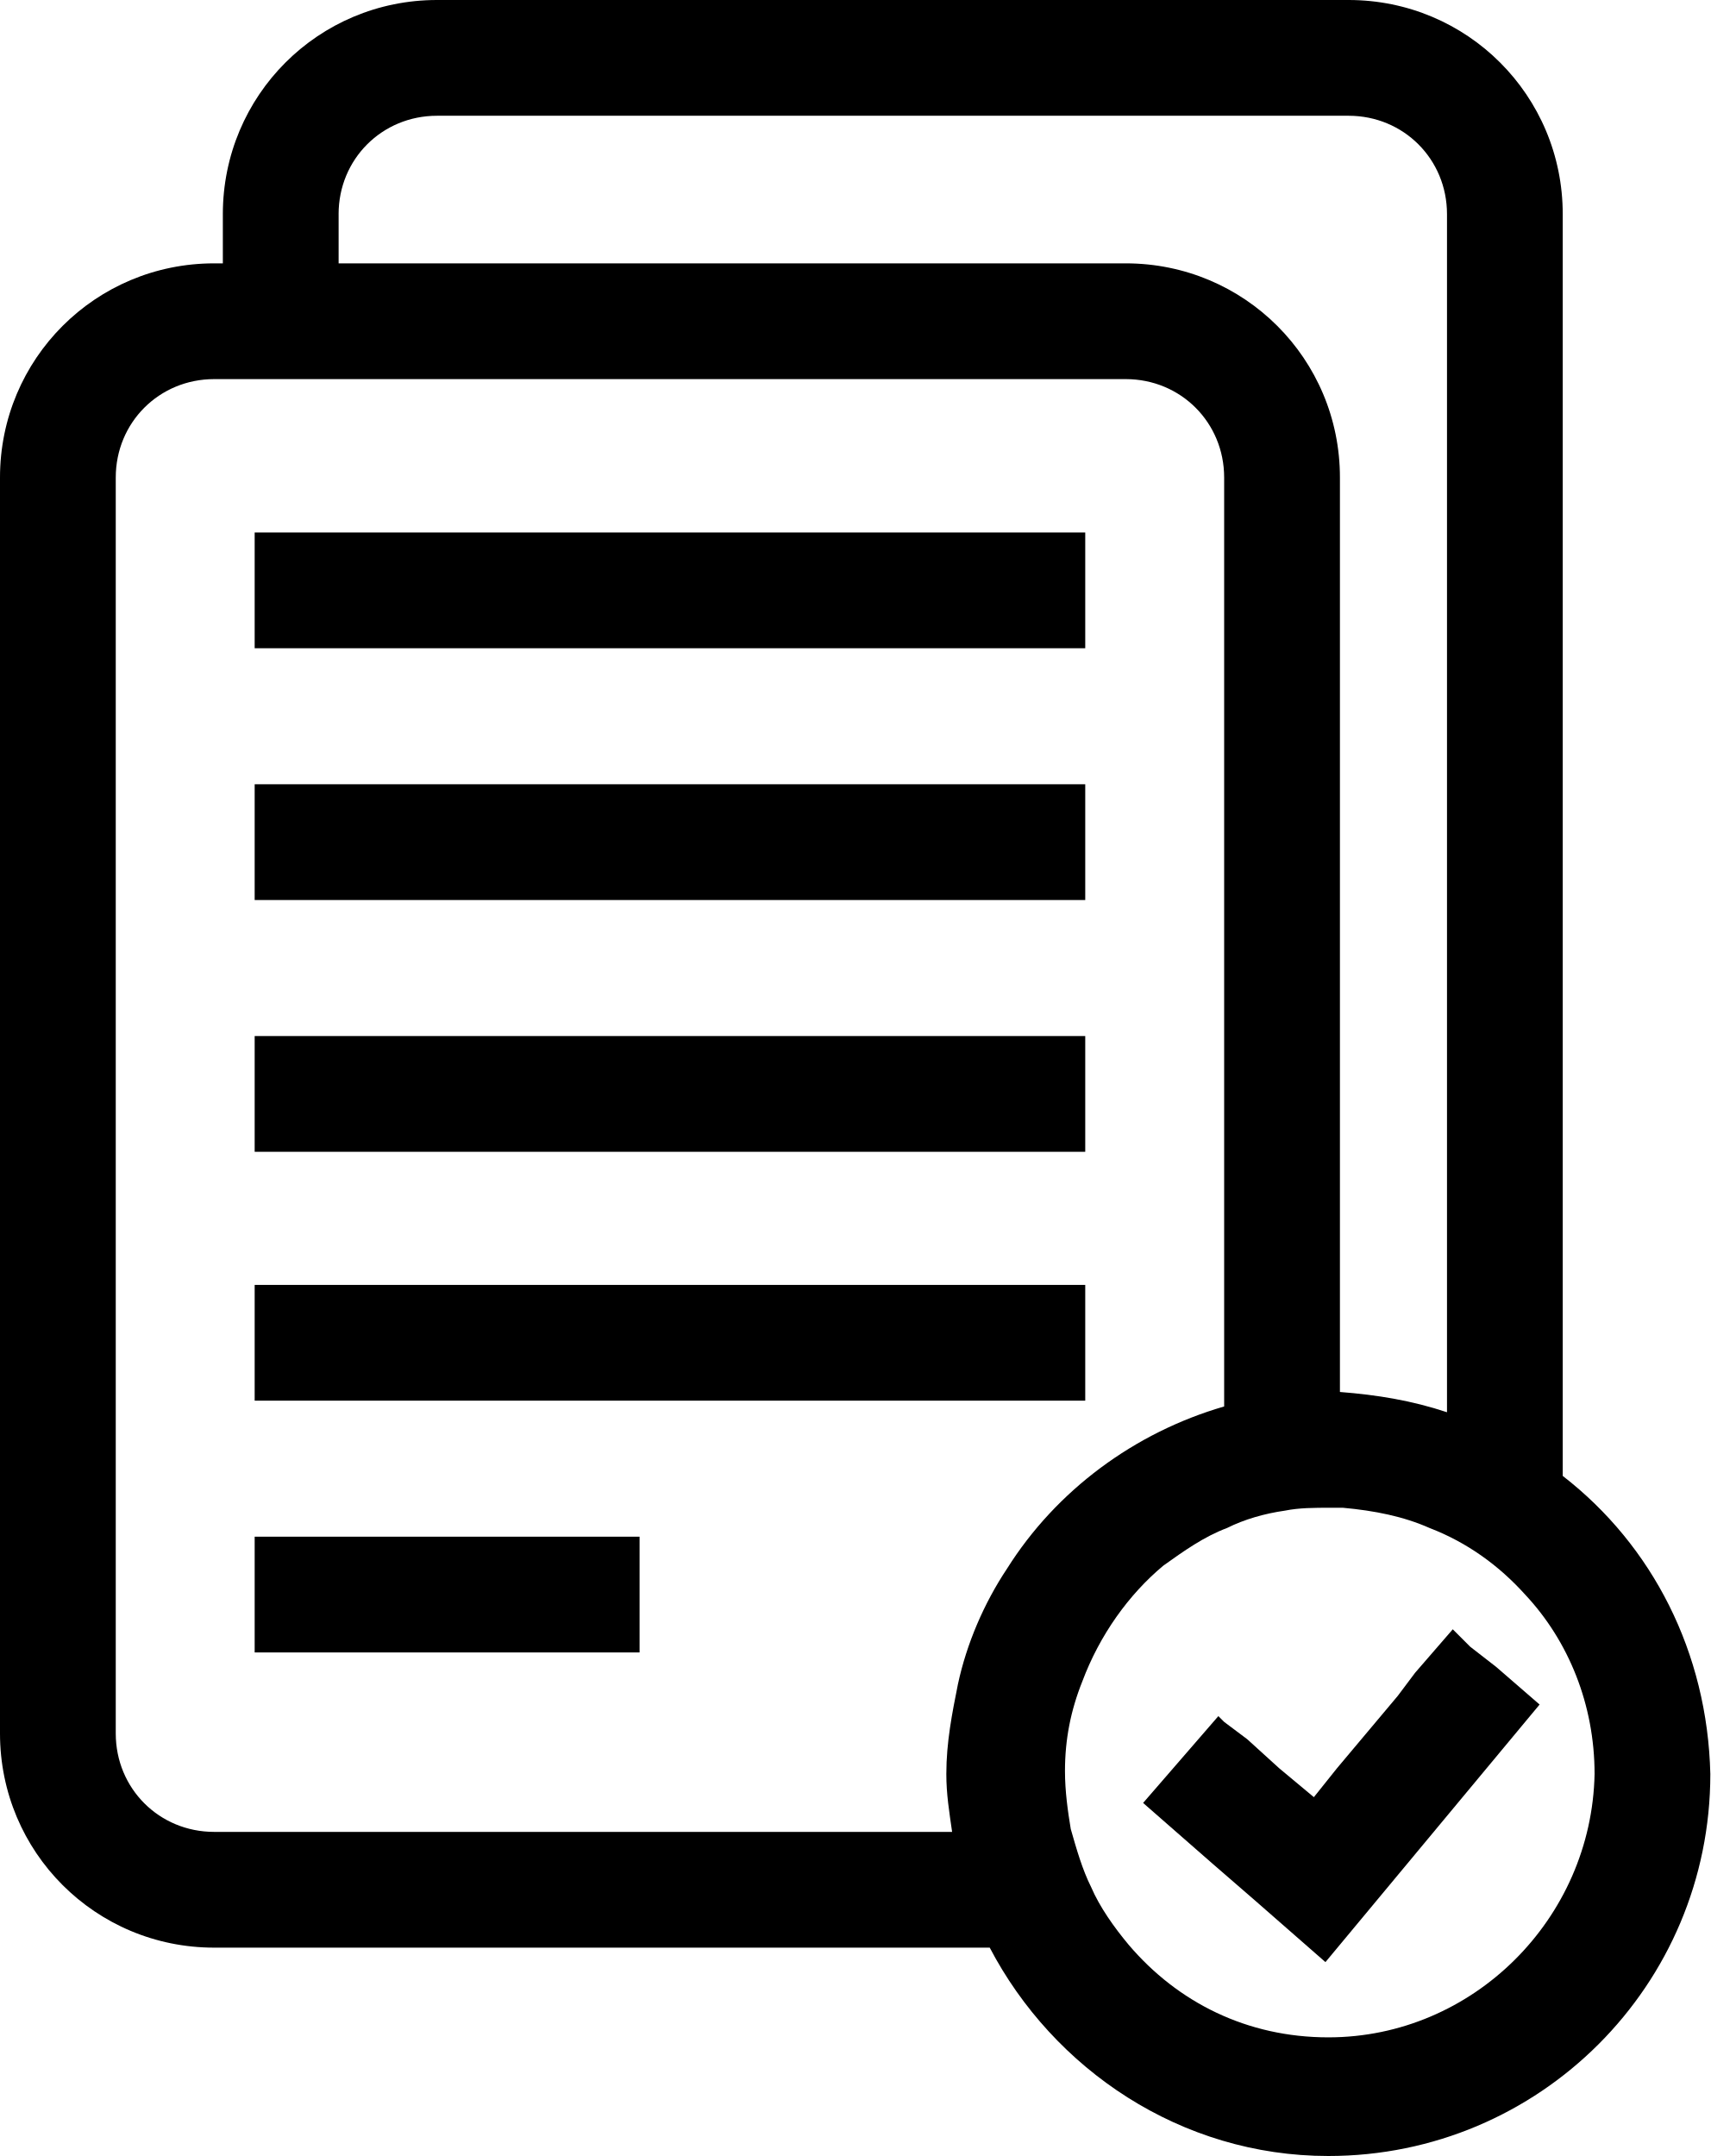
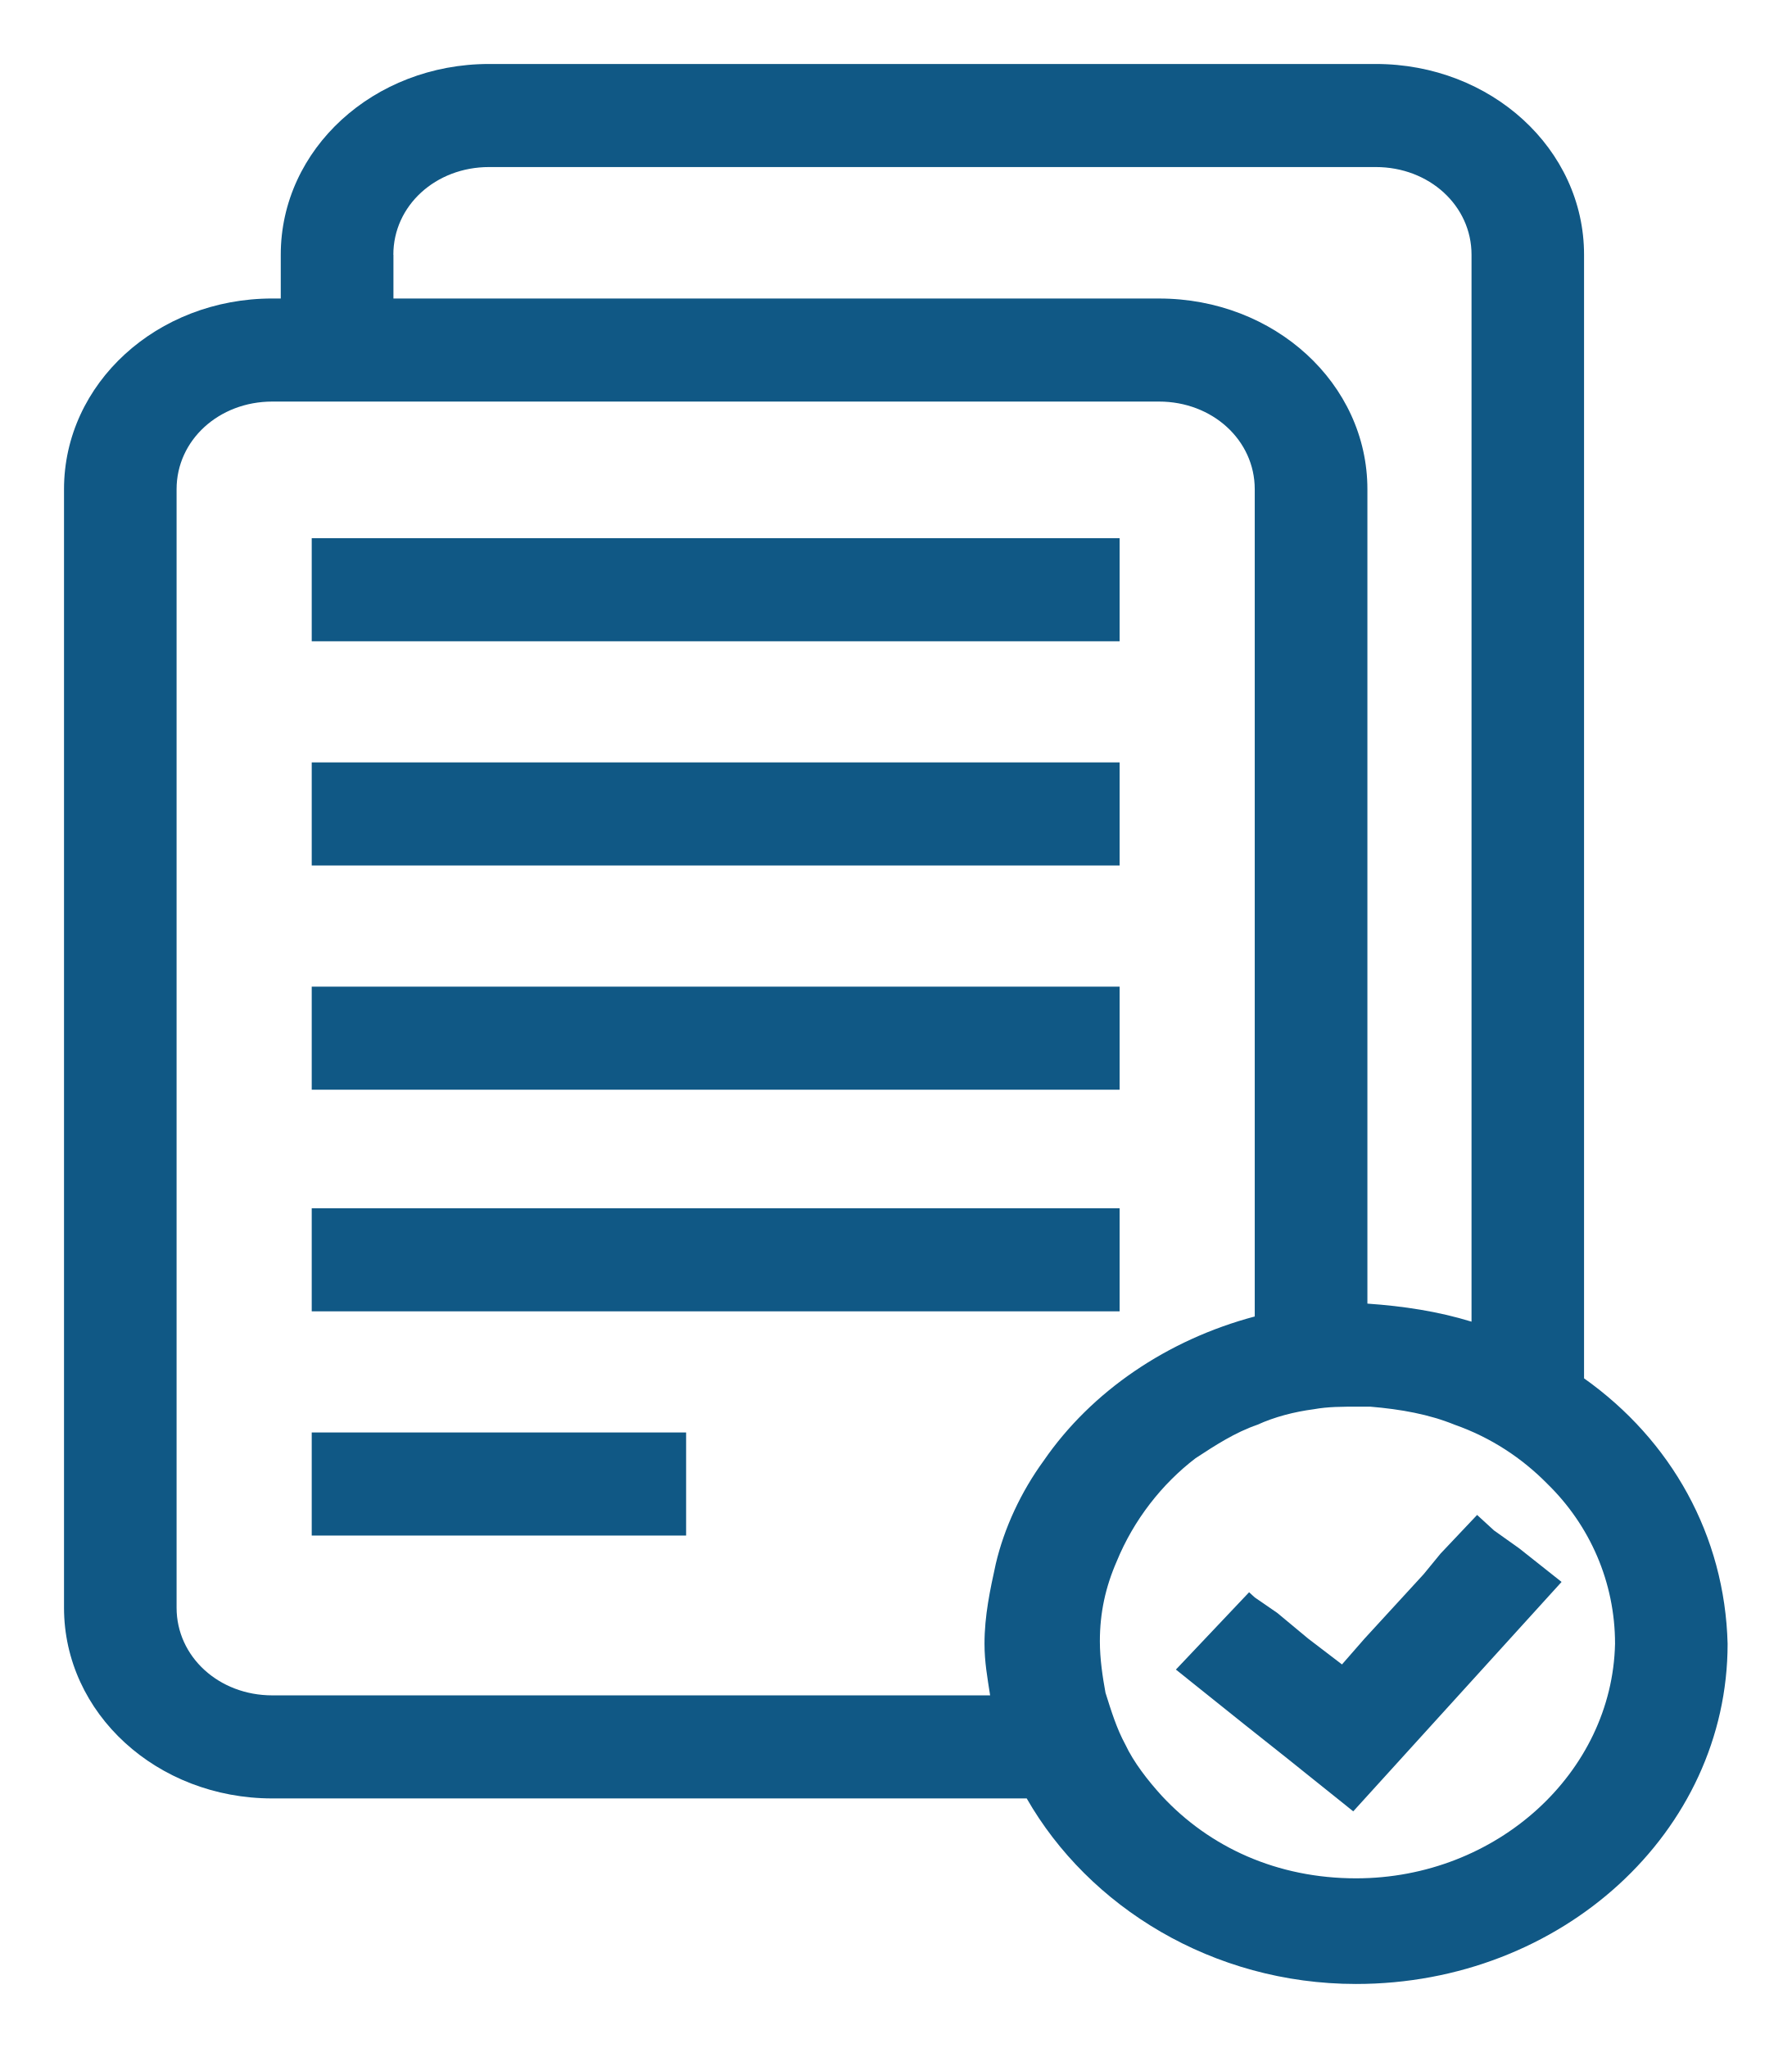
- <svg xmlns="http://www.w3.org/2000/svg" version="1.1" id="Calque_1" x="0px" y="0px" width="79.329px" height="100px" viewBox="-42.489 -29.98 79.329 100" enable-background="new -42.489 -29.98 79.329 100" xml:space="preserve">
+ <svg xmlns="http://www.w3.org/2000/svg" version="1.1" id="Calque_1" x="0px" y="0px" width="79.37px" height="90.709px" viewBox="-42.511 -25.334 79.37 90.709" enable-background="new -42.511 -25.334 79.37 90.709" xml:space="preserve">
  <g>
    <g>
-       <path d="M29.994,38.476c0-0.134,0-0.134,0-0.268v-58.255c0-5.503-4.43-9.933-9.933-9.933H-22.22c-5.503,0-9.933,4.43-9.933,9.933    v2.282h-0.403c-5.503,0-9.933,4.43-9.933,9.933v58.255c0,5.503,4.43,9.933,9.933,9.933H3.417    c2.953,5.638,8.859,9.664,15.705,9.664c9.799,0,17.718-7.919,17.718-17.718C36.706,46.664,34.155,41.698,29.994,38.476z     M-26.784-20.047c0-2.55,2.013-4.564,4.564-4.564h42.282c2.55,0,4.564,2.013,4.564,4.564v55.57    c-1.611-0.537-3.221-0.805-4.966-0.94V-7.832c0-5.503-4.43-9.933-9.933-9.933h-36.51V-20.047z M4.223,42.772    c-1.074,1.611-1.879,3.49-2.282,5.369c-0.268,1.342-0.537,2.685-0.537,4.161c0,0.94,0.134,1.745,0.268,2.685h-34.228    c-2.55,0-4.564-2.013-4.564-4.564V-7.832c0-2.55,2.013-4.564,4.564-4.564h0.403h5.369h36.51c2.55,0,4.564,2.013,4.564,4.564    v43.087C10.129,36.463,6.504,39.148,4.223,42.772z M19.122,64.517c-3.758,0-6.98-1.611-9.262-4.295    c-0.671-0.805-1.342-1.745-1.745-2.685c-0.403-0.805-0.671-1.745-0.94-2.685c-0.134-0.805-0.268-1.745-0.268-2.685    c0-1.477,0.268-2.819,0.805-4.161c0.805-2.148,2.148-4.027,3.758-5.369c0.94-0.671,1.879-1.342,2.953-1.745    c0.805-0.403,1.745-0.671,2.685-0.805c0.671-0.134,1.342-0.134,2.148-0.134c0.268,0,0.403,0,0.537,0    c1.477,0.134,2.819,0.403,4.027,0.94c1.745,0.671,3.221,1.745,4.43,3.087c2.013,2.148,3.221,5.101,3.221,8.322    C31.337,59.013,25.833,64.517,19.122,64.517z" />
-       <polygon points="26.907,47.335 25.699,46.396 24.894,45.59 23.149,47.604 22.343,48.678 19.525,52.033 18.451,53.376     16.84,52.033 15.363,50.691 14.29,49.886 14.021,49.617 10.531,53.644 11.605,54.584 13.753,56.463 15.766,58.208 18.988,61.027     28.921,49.08   " />
-       <polygon points="-30.677,-5.282 -30.677,-2.597 -30.677,0.087 -26.784,0.087 7.847,0.087 7.847,-5.282 -26.784,-5.282   " />
-       <polygon points="-30.677,6.396 -30.677,9.08 -30.677,11.765 -26.784,11.765 7.847,11.765 7.847,6.396 -26.784,6.396   " />
-       <polygon points="-30.677,18.074 -30.677,20.758 -30.677,23.443 -26.784,23.443 7.847,23.443 7.847,18.074 -26.784,18.074   " />
-       <polygon points="-30.677,29.617 -30.677,32.302 -30.677,34.986 -26.784,34.986 7.847,34.986 7.847,29.617 -26.784,29.617   " />
-       <polygon points="-30.677,41.295 -30.677,43.309 -30.677,43.98 -30.677,46.664 -27.321,46.664 -12.824,46.664 -12.824,42.772     -12.824,41.295 -25.576,41.295   " />
+       <path fill="#105885" d="M27.665,35.715c0-0.114,0-0.114,0-0.228v-49.54c0-4.68-4.116-8.447-9.228-8.447h-39.282    c-5.112,0-9.228,3.768-9.228,8.447v1.94h-0.374c-5.112,0-9.228,3.768-9.228,8.447v49.54c0,4.68,4.116,8.447,9.228,8.447H2.974    c2.744,4.795,8.231,8.218,14.59,8.218c9.104,0,16.461-6.734,16.461-15.067C33.902,42.678,31.531,38.455,27.665,35.715z     M-25.085-14.053c0-2.169,1.87-3.882,4.241-3.882h39.283c2.369,0,4.241,1.712,4.241,3.882v47.257    c-1.497-0.457-2.993-0.685-4.613-0.799V-3.665c0-4.68-4.116-8.447-9.228-8.447h-33.92v-1.94L-25.085-14.053L-25.085-14.053z     M3.723,39.368c-0.998,1.37-1.745,2.968-2.12,4.566c-0.249,1.141-0.499,2.284-0.499,3.538c0,0.799,0.125,1.484,0.249,2.284h-31.8    c-2.369,0-4.241-1.712-4.241-3.882v-49.54c0-2.169,1.87-3.882,4.241-3.882h0.374h4.988h33.92c2.369,0,4.241,1.712,4.241,3.882    v36.641C9.21,34.003,5.842,36.286,3.723,39.368z M17.565,57.86c-3.492,0-6.484-1.37-8.605-3.652    c-0.623-0.685-1.247-1.484-1.622-2.284c-0.374-0.685-0.623-1.484-0.874-2.284c-0.125-0.685-0.249-1.484-0.249-2.284    c0-1.256,0.249-2.397,0.748-3.538c0.748-1.826,1.996-3.424,3.492-4.566c0.874-0.571,1.745-1.141,2.744-1.484    c0.748-0.342,1.622-0.571,2.494-0.685c0.623-0.114,1.247-0.114,1.996-0.114c0.249,0,0.374,0,0.499,0    c1.372,0.114,2.619,0.342,3.741,0.799c1.622,0.571,2.993,1.484,4.116,2.625c1.87,1.826,2.993,4.338,2.993,7.077    C28.913,53.18,23.8,57.86,17.565,57.86z" />
+       <polygon fill="#105885" points="24.797,43.249 23.675,42.451 22.927,41.765 21.307,43.478 20.558,44.391 17.939,47.244     16.941,48.386 15.445,47.244 14.072,46.103 13.076,45.418 12.826,45.189 9.583,48.614 10.581,49.413 12.577,51.011 14.447,52.495     17.44,54.893 26.669,44.732   " />
+       <polygon fill="#105885" points="-28.701,-1.497 -28.701,0.786 -28.701,3.069 -25.085,3.069 7.09,3.069 7.09,-1.497     -25.085,-1.497   " />
+       <polygon fill="#105885" points="-28.701,8.434 -28.701,10.716 -28.701,13 -25.085,13 7.09,13 7.09,8.434 -25.085,8.434   " />
+       <polygon fill="#105885" points="-28.701,18.366 -28.701,20.647 -28.701,22.931 -25.085,22.931 7.09,22.931 7.09,18.366     -25.085,18.366   " />
+       <polygon fill="#105885" points="-28.701,28.181 -28.701,30.465 -28.701,32.747 -25.085,32.747 7.09,32.747 7.09,28.181     -25.085,28.181   " />
+       <polygon fill="#105885" points="-28.701,38.112 -28.701,39.825 -28.701,40.396 -28.701,42.678 -25.583,42.678 -12.115,42.678     -12.115,39.368 -12.115,38.112 -23.962,38.112   " />
    </g>
  </g>
</svg>
